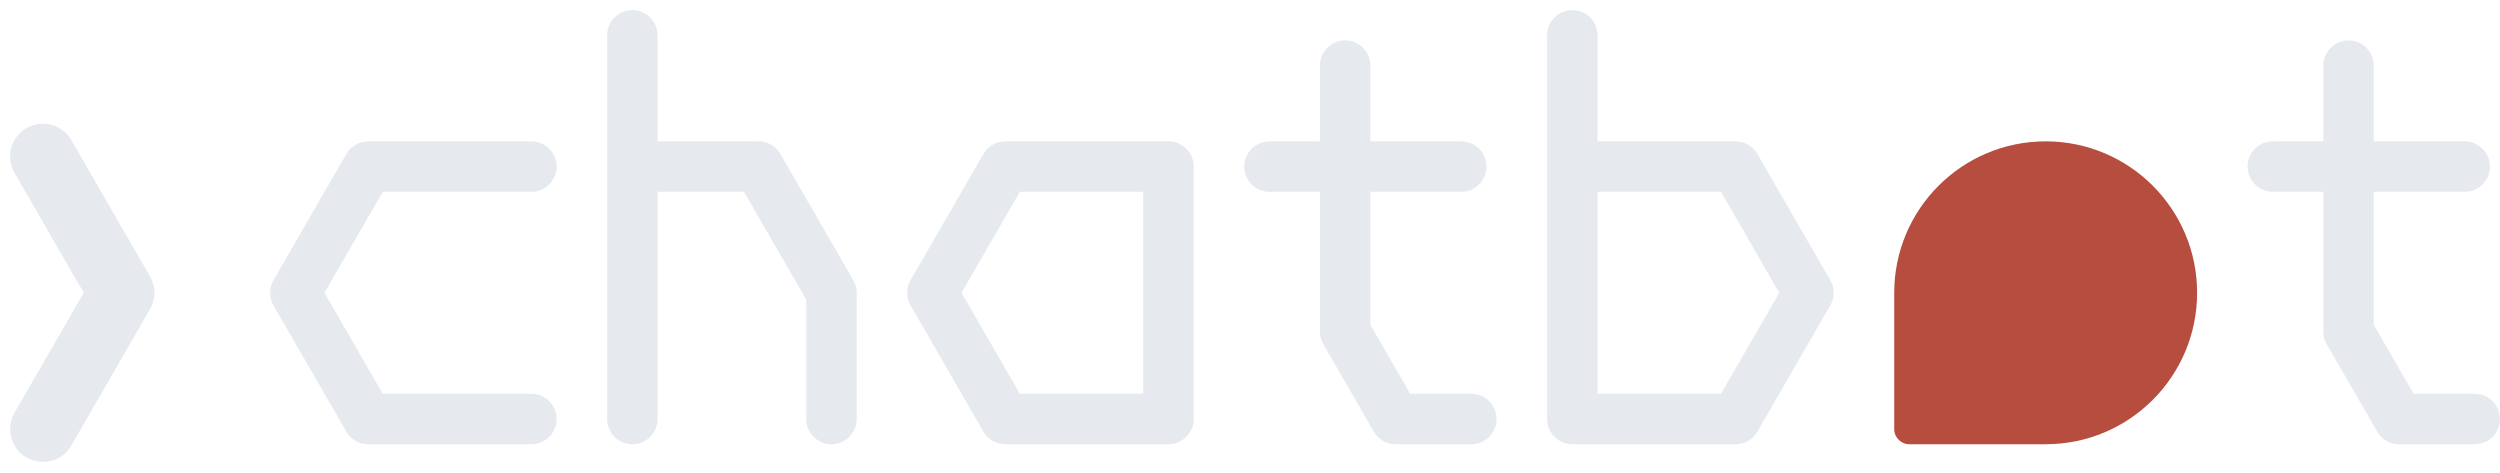
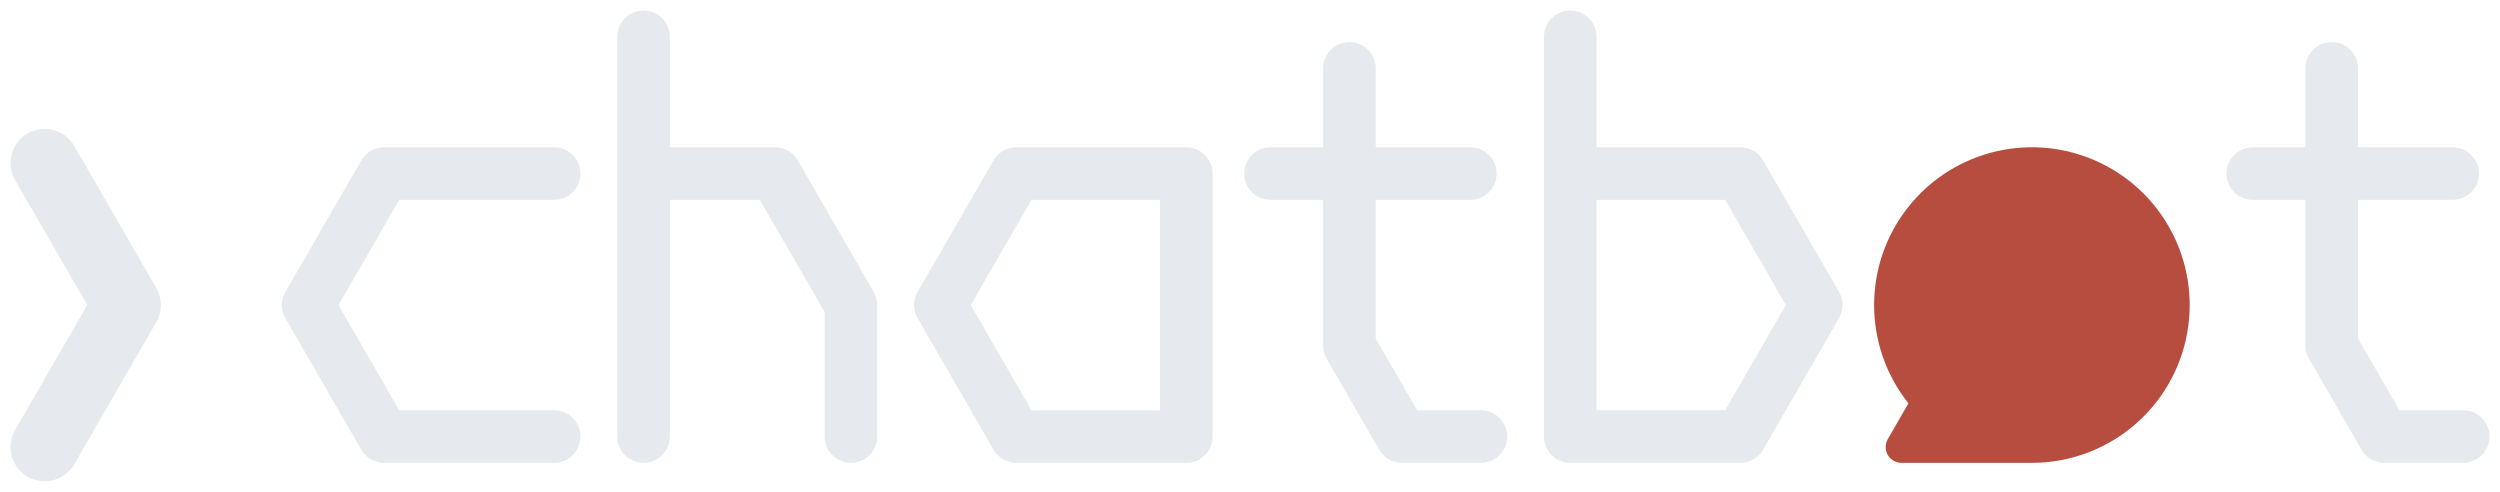
- <svg xmlns="http://www.w3.org/2000/svg" viewBox="-4 -166 990.46 187" role="img" aria-label="The Chatbot">
+ <svg xmlns="http://www.w3.org/2000/svg" viewBox="-4 -166 950.64 187" role="img" aria-label="The Chatbot">
  <path d="M13 -104L44.18 -50L13 4" fill="none" stroke="#E6EAEF" stroke-width="26" stroke-linecap="round" stroke-linejoin="round" />
  <g fill="none" stroke="#E6EAEF" stroke-width="20" stroke-linecap="round" stroke-linejoin="round">
-     <path transform="translate(113 0)" d="M93.53 -100H28.87L0 -50L28.87 0H93.53" />
-     <path transform="translate(246.53 0)" d="M0 -152V0M0 -100H50L78.87 -50V0" />
-     <path transform="translate(365.4 0)" d="M93.53 -100H28.87L0 -50L28.87 0H93.53M93.53 -100V0" />
-     <path transform="translate(498.93 0)" d="M30 -140V-34.64L50 0H80M0 -100H76" />
-     <path transform="translate(618.93 0)" d="M0 -152V0H64.67L93.53 -50L64.67 -100H0" />
-     <path transform="translate(896.46 0)" d="M30 -140V-34.64L50 0H80M0 -100H76" />
+     <path transform="translate(113.18 0)" d="M93.53 -100H28.87L0 -50L28.87 0H93.53" />
+     <path transform="translate(240.71 0)" d="M0 -152V0M0 -100H50L78.87 -50V0" />
+     <path transform="translate(353.58 0)" d="M93.53 -100H28.87L0 -50L28.87 0H93.53M93.53 -100V0" />
+     <path transform="translate(479.11 0)" d="M30 -140V-34.64L50 0H80M0 -100H76" />
+     <path transform="translate(593.11 0)" d="M0 -152V0H64.67L93.53 -50L64.67 -100H0" />
+     <path transform="translate(852.64 0)" d="M30 -140V-34.64L50 0H80M0 -100H76" />
  </g>
-   <path transform="translate(746.46 0)" d="M0 10V-50A60 60 0 0 1 60 -110A60 60 0 0 1 120 -50A60 60 0 0 1 60 10H6A6 6 0 0 1 0 4Z" fill="#B64D3F" />
+   <path transform="translate(708.64 0)" d="M60 10H10.39A6 6 0 0 1 5.2 1L13.06 -12.63A60 60 0 1 1 60 10Z" fill="#B64D3F" />
</svg>
